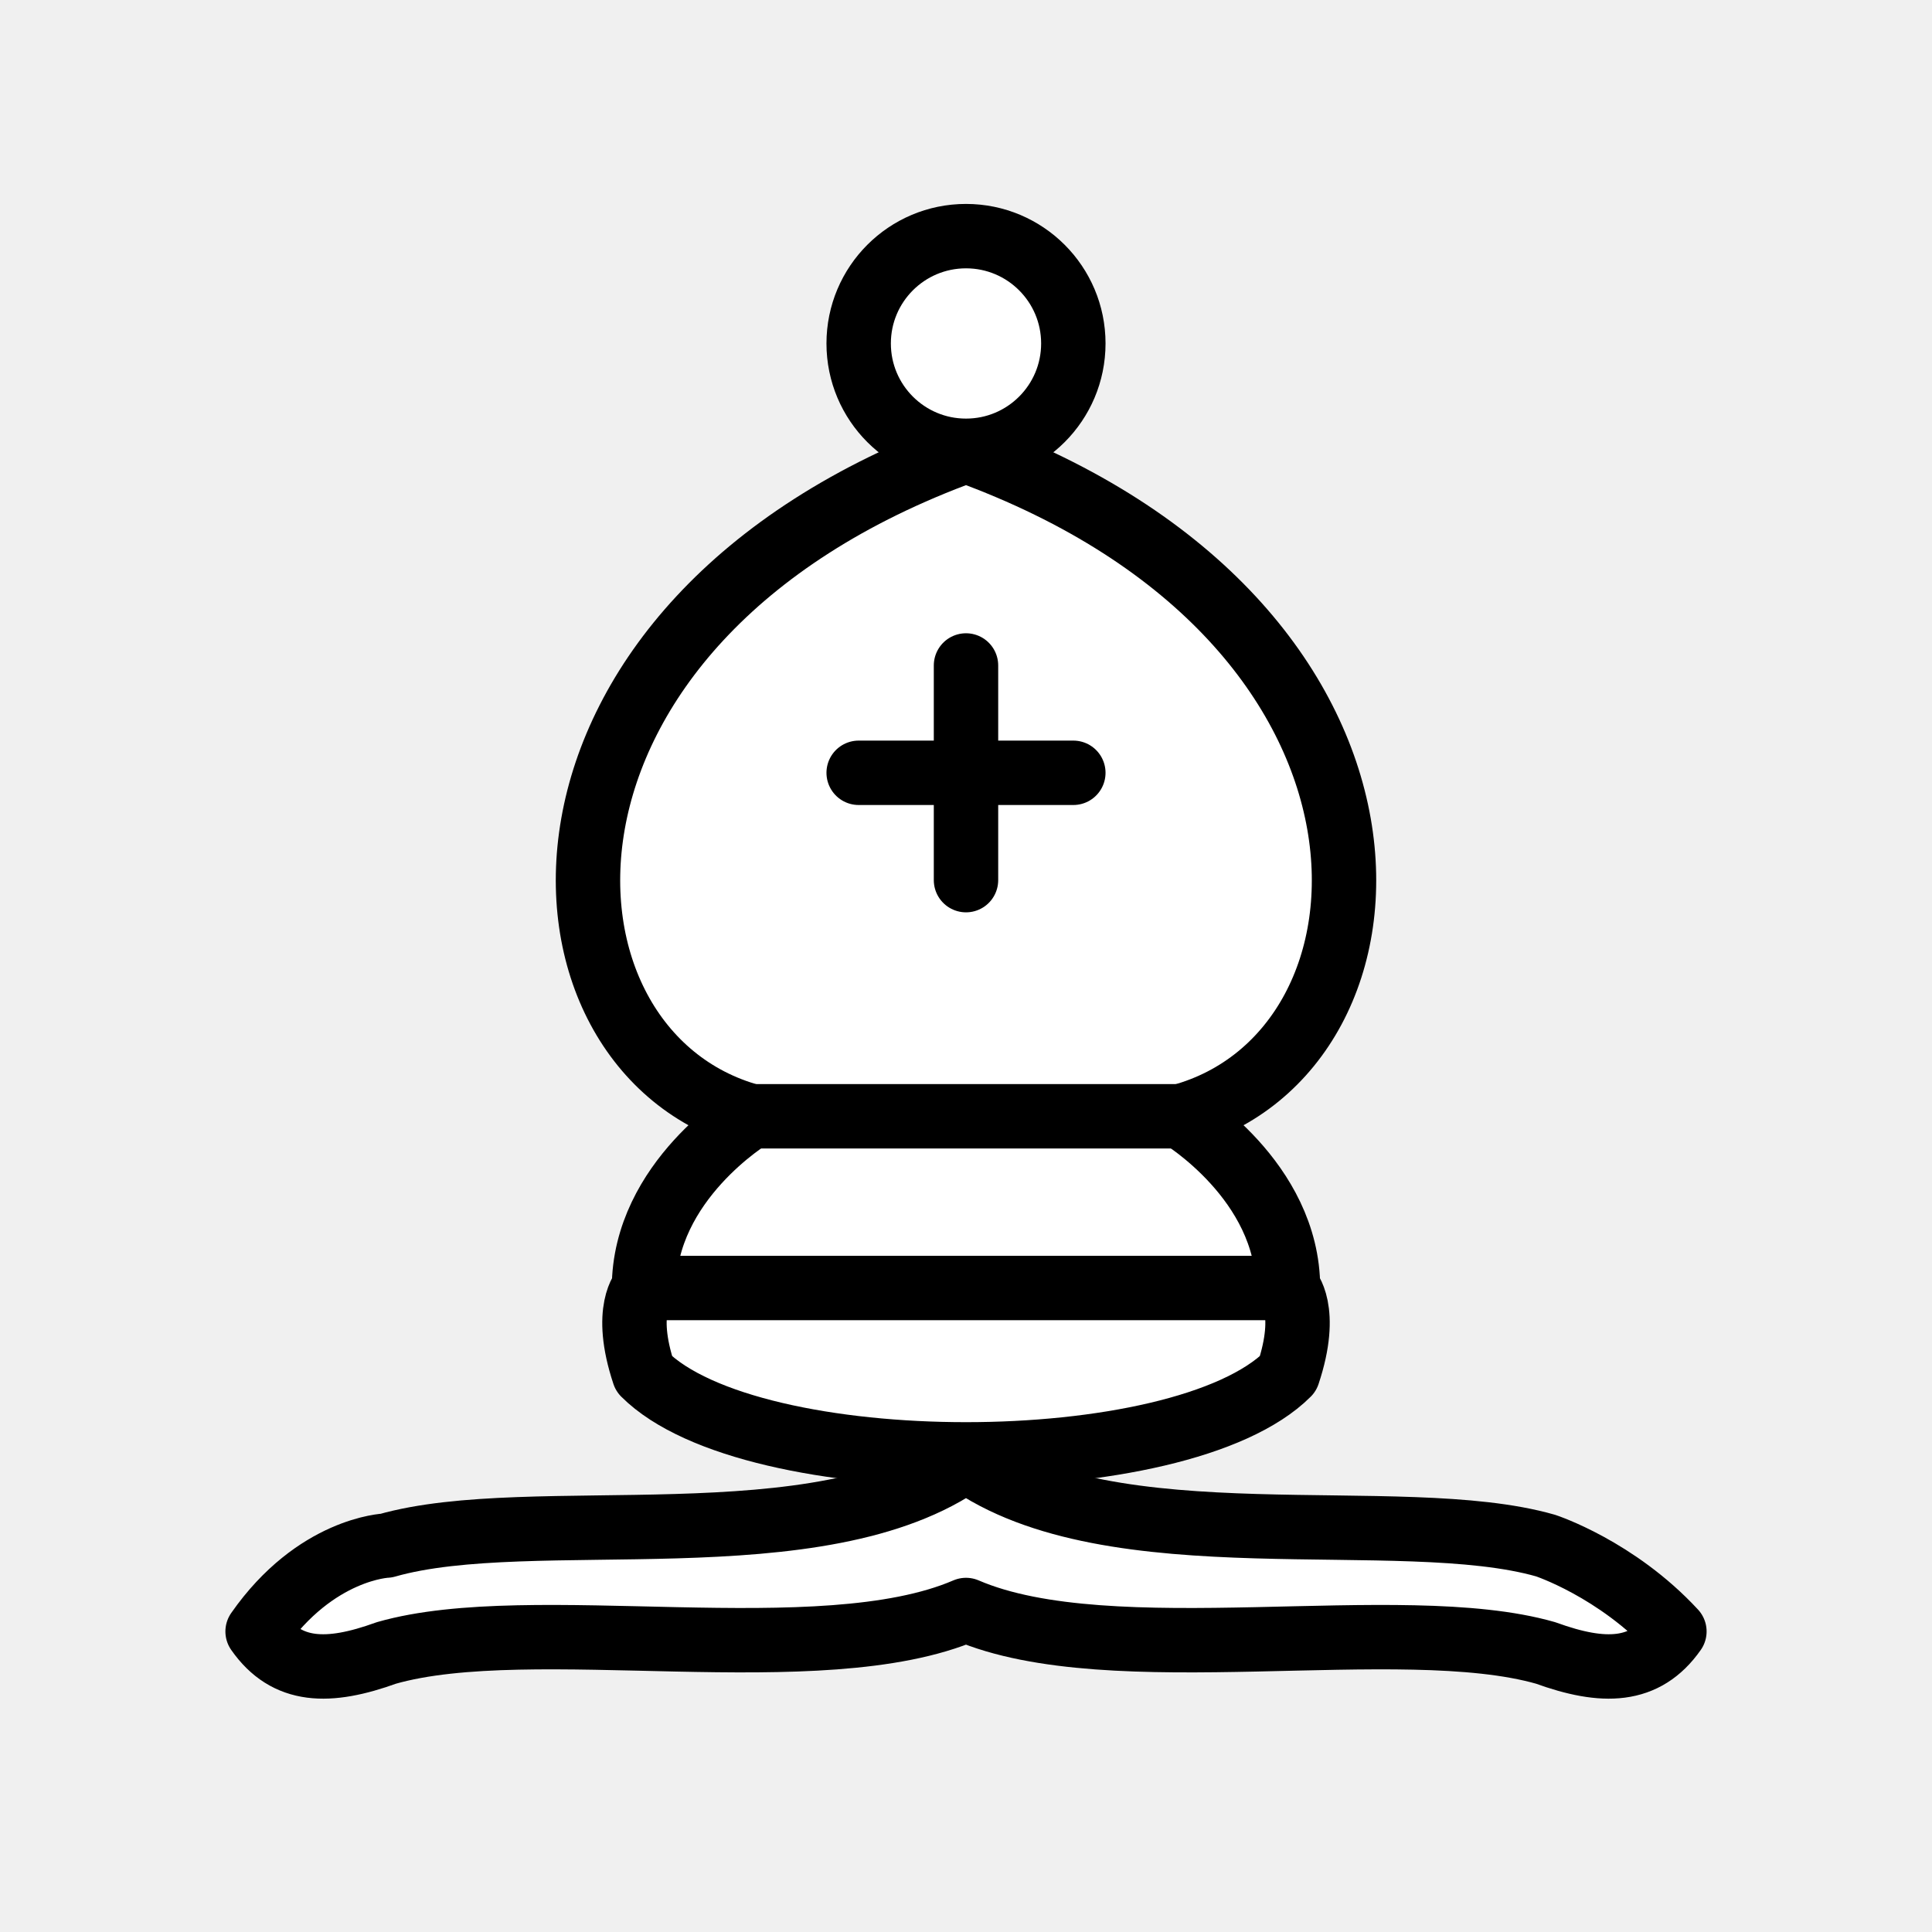
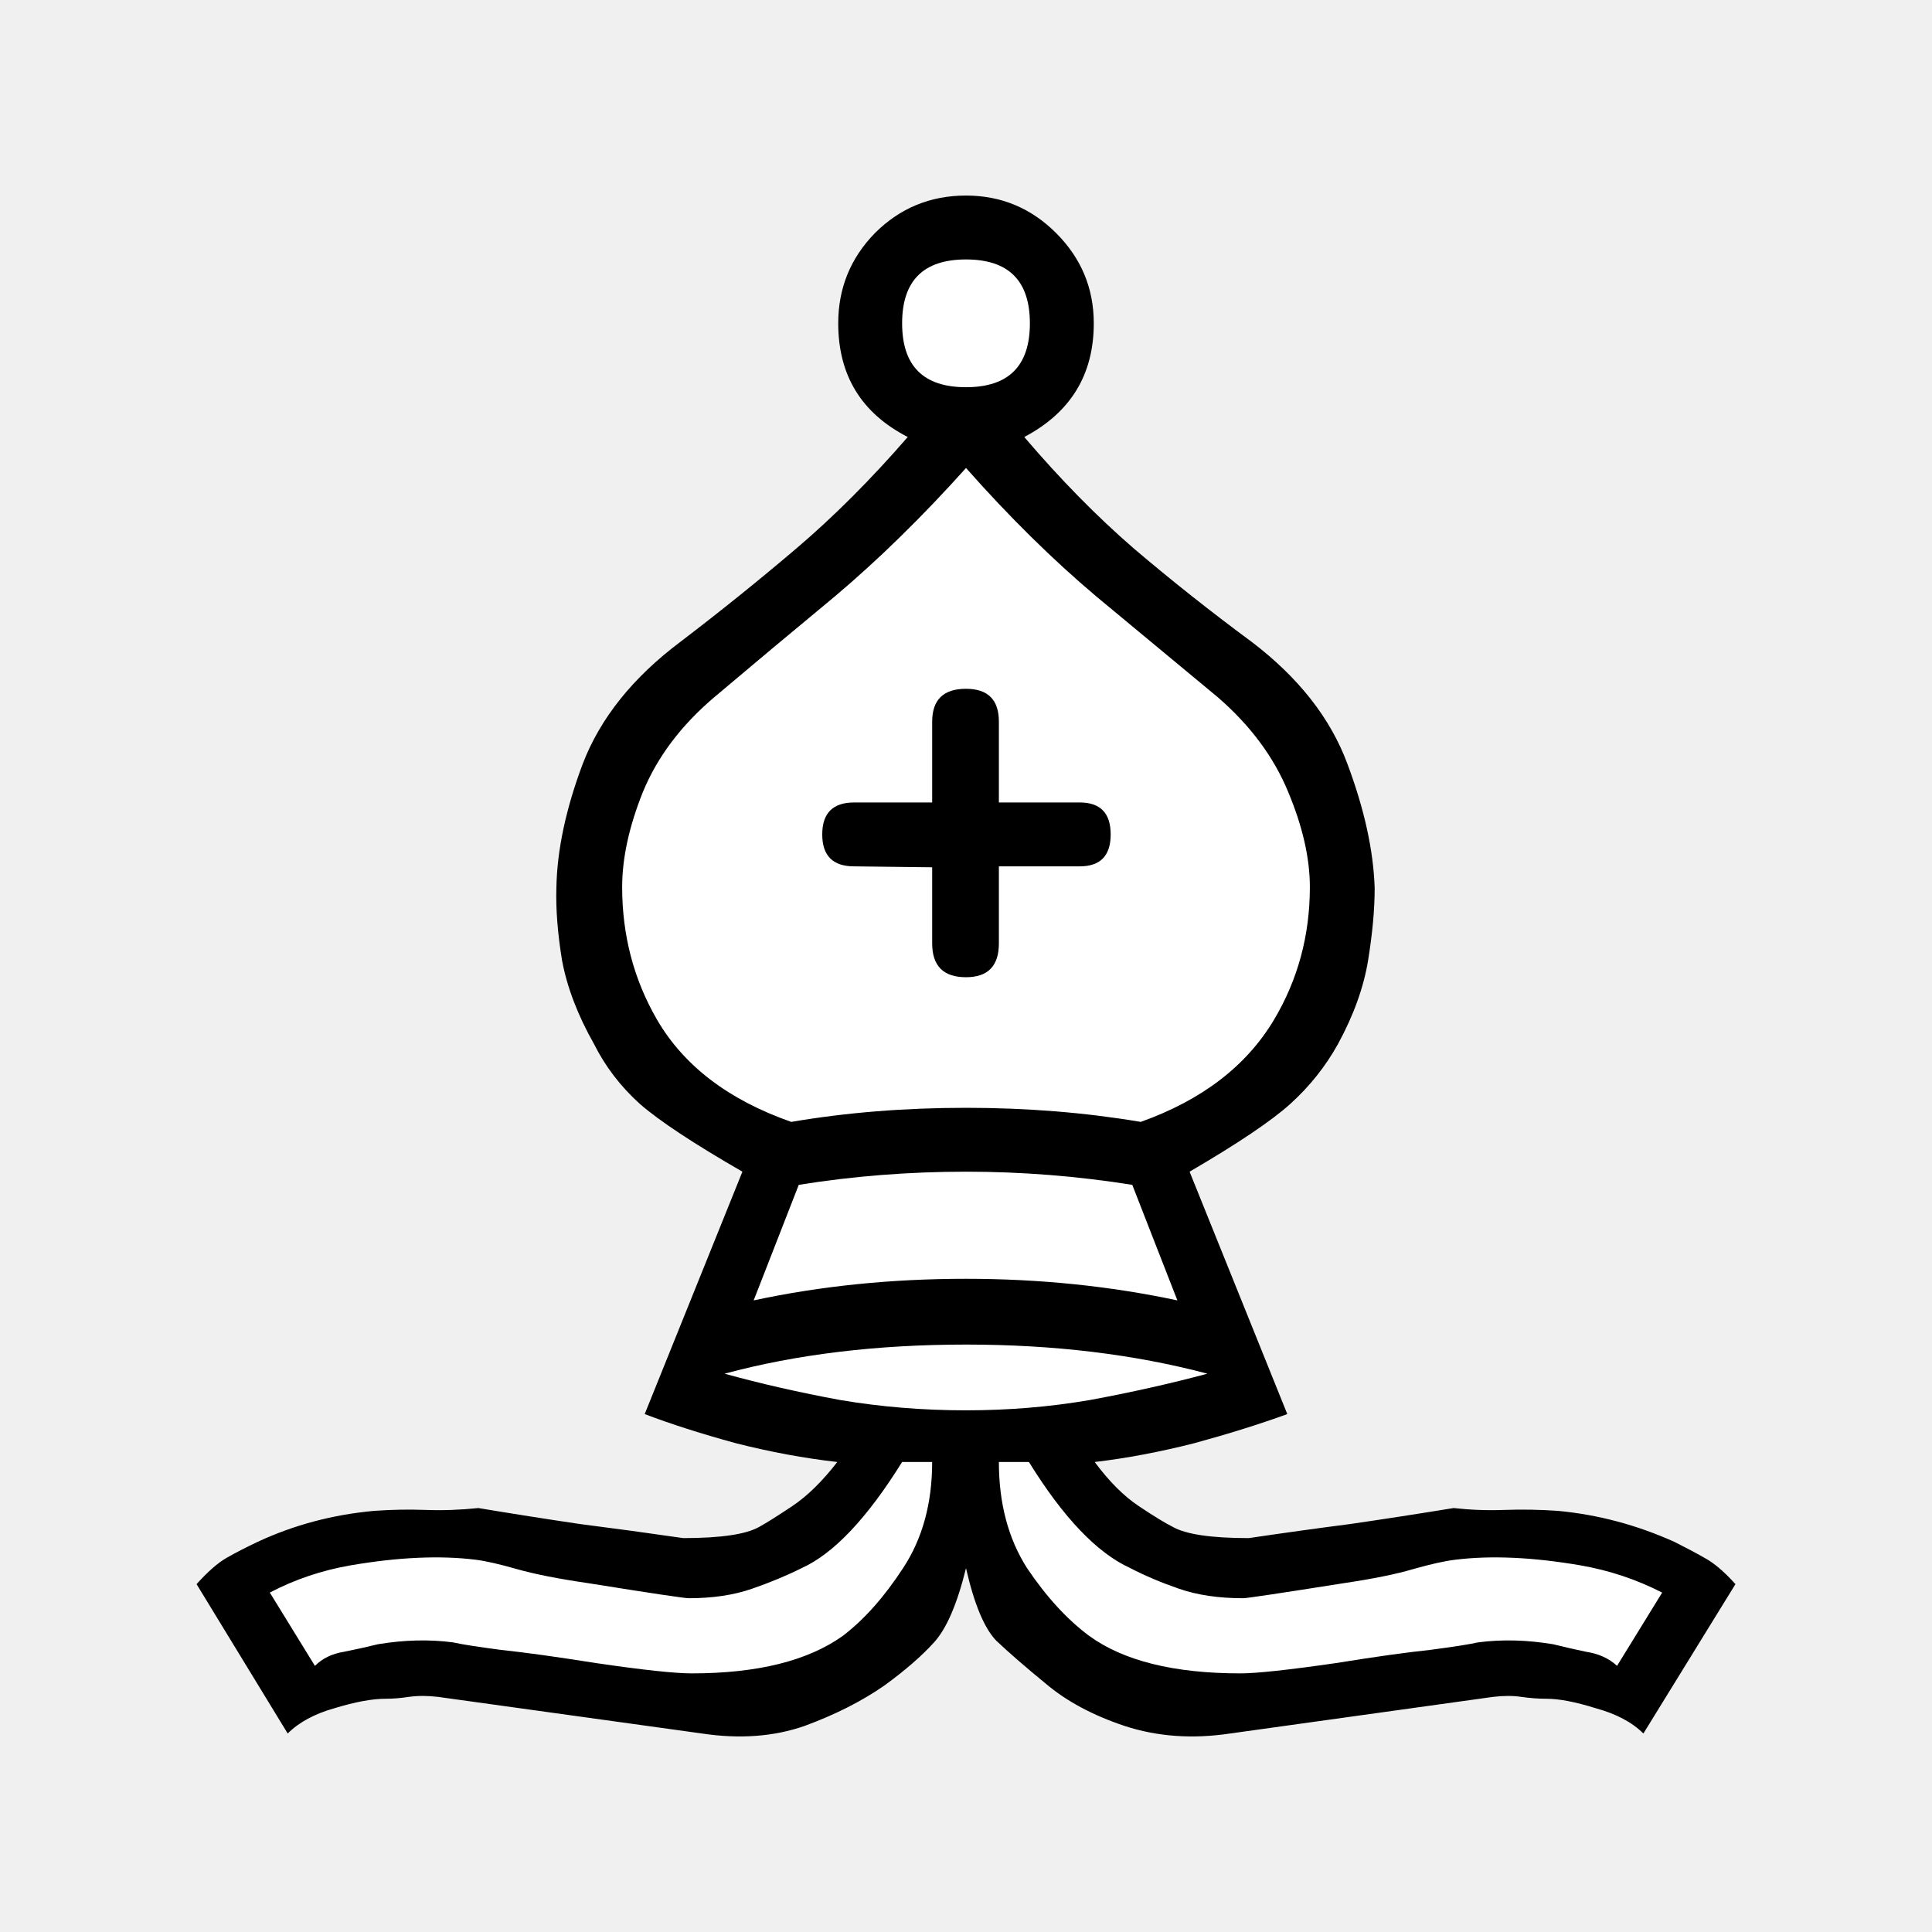
- <svg xmlns="http://www.w3.org/2000/svg" version="1.1" width="45" height="45">
-   <g style="opacity:1; fill:none; fill-rule:evenodd; fill-opacity:1; stroke:#000000; stroke-width:1.5; stroke-linecap:round; stroke-linejoin:round; stroke-miterlimit:4; stroke-dasharray:none; stroke-opacity:1;">
-     <g style="fill:#ffffff; stroke:#000000; stroke-linecap:butt;">
-       <path d="M 9,36 C 12.39,35.03 19.11,36.43 22.5,34 C 25.89,36.43 32.61,35.03 36,36 C 36,36 37.65,36.54 39,38 C 38.32,38.97 37.35,38.99 36,38.5 C 32.61,37.53 25.89,38.96 22.5,37.5 C 19.11,38.96 12.39,37.53 9,38.5 C 7.646,38.99 6.677,38.97 6,38 C 7.354,36.06 9,36 9,36 z" />
-       <path d="M 15,32 C 17.5,34.5 27.5,34.5 30,32 C 30.5,30.5 30,30 30,30 C 30,27.5 27.5,26 27.5,26 C 33,24.5 33.5,14.5 22.5,10.5 C 11.5,14.5 12,24.5 17.5,26 C 17.5,26 15,27.5 15,30 C 15,30 14.5,30.5 15,32 z" />
-       <path d="M 25 8 A 2.5 2.5 0 1 1  20,8 A 2.5 2.5 0 1 1  25 8 z" />
+ <svg xmlns="http://www.w3.org/2000/svg" width="110" height="110" id="svg3342" version="1.1">
+   <defs id="defs3344" />
+   <g id="layer1" transform="translate(-331.191,-466.2277)">
+     <g id="wbishop" transform="translate(135.8542,272.0348)">
+       <path style="fill:#000000" d="m 250.337,283.477 c -0.499,2.033 -1.106,3.441 -1.819,4.226 -0.713,0.785 -1.658,1.605 -2.835,2.461 -1.284,0.892 -2.799,1.658 -4.547,2.3 -1.747,0.606 -3.691,0.749 -5.83,0.428 l -15.031,-2.086 c -0.606,-0.071 -1.159,-0.071 -1.658,0 -0.464,0.071 -0.909,0.107 -1.337,0.107 -0.749,0 -1.712,0.178 -2.888,0.535 -1.141,0.321 -2.033,0.802 -2.675,1.444 l -5.189,-8.505 c 0.642,-0.713 1.212,-1.212 1.712,-1.498 0.499,-0.285 1.088,-0.588 1.765,-0.909 2.068,-0.963 4.279,-1.551 6.633,-1.765 0.998,-0.071 1.979,-0.089 2.942,-0.053 0.963,0.036 1.961,2e-5 2.995,-0.107 1.926,0.321 3.851,0.624 5.777,0.909 1.961,0.25 3.923,0.517 5.884,0.802 2.14,4e-5 3.584,-0.214 4.333,-0.642 0.392,-0.214 1.016,-0.606 1.872,-1.177 0.856,-0.571 1.712,-1.409 2.568,-2.514 -1.89,-0.214 -3.816,-0.571 -5.777,-1.07 -1.961,-0.535 -3.691,-1.088 -5.189,-1.658 l 5.563,-13.801 c -2.782,-1.605 -4.725,-2.888 -5.83,-3.851 -1.106,-0.998 -1.979,-2.14 -2.621,-3.423 -0.927,-1.64 -1.533,-3.227 -1.819,-4.761 -0.25,-1.533 -0.357,-2.906 -0.321,-4.119 0.036,-2.14 0.535,-4.493 1.498,-7.061 0.998,-2.603 2.853,-4.921 5.563,-6.954 2.247,-1.712 4.44,-3.477 6.579,-5.296 2.14,-1.819 4.261,-3.94 6.365,-6.365 -2.639,-1.355 -3.958,-3.512 -3.958,-6.472 -5e-5,-1.997 0.695,-3.709 2.086,-5.135 1.426,-1.426 3.156,-2.14 5.189,-2.14 1.997,1e-4 3.709,0.713 5.135,2.14 1.426,1.427 2.14,3.138 2.14,5.135 -6e-5,2.924 -1.319,5.082 -3.958,6.472 2.068,2.425 4.154,4.547 6.258,6.365 2.14,1.819 4.368,3.584 6.686,5.296 2.674,2.033 4.493,4.351 5.456,6.954 0.963,2.568 1.48,4.921 1.551,7.061 -8e-5,1.213 -0.125,2.585 -0.374,4.119 -0.25,1.533 -0.82,3.12 -1.712,4.761 -0.713,1.284 -1.623,2.425 -2.728,3.423 -1.07,0.963 -2.978,2.247 -5.724,3.851 l 5.563,13.801 c -1.569,0.571 -3.334,1.123 -5.296,1.658 -1.961,0.499 -3.851,0.856 -5.67,1.07 0.82,1.106 1.658,1.944 2.514,2.514 0.856,0.571 1.498,0.963 1.926,1.177 0.749,0.428 2.193,0.642 4.333,0.642 1.926,-0.285 3.851,-0.553 5.777,-0.802 1.961,-0.285 3.923,-0.588 5.884,-0.909 0.963,0.107 1.926,0.143 2.889,0.107 0.998,-0.036 2.015,-0.018 3.049,0.053 2.282,0.214 4.493,0.802 6.633,1.765 0.642,0.321 1.212,0.624 1.712,0.909 0.535,0.285 1.123,0.785 1.765,1.498 l -5.242,8.505 c -0.642,-0.642 -1.551,-1.123 -2.728,-1.444 -1.141,-0.357 -2.068,-0.535 -2.782,-0.535 -0.464,0 -0.945,-0.036 -1.444,-0.107 -0.464,-0.071 -0.999,-0.071 -1.605,0 l -14.977,2.086 c -2.14,0.321 -4.137,0.178 -5.991,-0.428 -1.819,-0.606 -3.316,-1.409 -4.493,-2.407 -1.177,-0.963 -2.122,-1.783 -2.835,-2.461 -0.678,-0.713 -1.248,-2.086 -1.712,-4.119" id="wbishop-outer" />
+       <path style="fill:#ffffff" d="m 250.337,274.491 c 2.425,4e-5 4.778,-0.196 7.061,-0.588 2.318,-0.428 4.547,-0.927 6.686,-1.498 -4.172,-1.105 -8.755,-1.658 -13.747,-1.658 -5.064,4e-5 -9.646,0.553 -13.747,1.658 2.068,0.571 4.261,1.07 6.579,1.498 2.318,0.392 4.707,0.588 7.168,0.588" id="wbishop-inner1" />
+       <path style="fill:#ffffff" d="m 248.411,277.433 -1.712,0 c -1.997,3.209 -3.905,5.224 -5.724,6.044 -0.856,0.428 -1.801,0.82 -2.835,1.177 -1.034,0.357 -2.229,0.535 -3.584,0.535 -0.25,2e-5 -2.157,-0.285 -5.724,-0.856 -1.712,-0.25 -3.067,-0.517 -4.065,-0.802 -0.999,-0.285 -1.783,-0.464 -2.354,-0.535 -2.033,-0.25 -4.404,-0.143 -7.114,0.321 -1.64,0.285 -3.174,0.802 -4.6,1.551 l 2.568,4.172 c 0.428,-0.428 0.981,-0.695 1.658,-0.802 0.713,-0.143 1.355,-0.285 1.926,-0.428 1.498,-0.25 2.924,-0.285 4.279,-0.107 0.464,0.107 1.373,0.25 2.728,0.428 1.355,0.143 3.156,0.392 5.403,0.749 2.675,0.392 4.493,0.588 5.456,0.588 3.744,2e-5 6.615,-0.713 8.612,-2.14 1.212,-0.927 2.354,-2.211 3.423,-3.851 1.105,-1.676 1.658,-3.691 1.658,-6.044" id="wbishop-inner2" />
+       <path style="fill:#ffffff" d="m 250.337,267.002 c 4.172,4e-5 8.184,0.41 12.035,1.23 l -2.568,-6.579 c -3.138,-0.499 -6.294,-0.749 -9.468,-0.749 -3.245,4e-5 -6.419,0.25 -9.521,0.749 l -2.568,6.579 c 3.816,-0.82 7.845,-1.23 12.089,-1.23" id="wbishop-inner3" />
+       <path style="fill:#ffffff" d="m 250.337,257.267 c 3.459,4e-5 6.775,0.267 9.949,0.802 3.495,-1.248 6.027,-3.192 7.596,-5.83 1.355,-2.282 2.033,-4.796 2.033,-7.542 -8e-5,-1.64 -0.41,-3.441 -1.23,-5.403 -0.82,-1.997 -2.158,-3.798 -4.012,-5.403 -2.104,-1.747 -4.404,-3.655 -6.9,-5.724 -2.496,-2.104 -4.975,-4.547 -7.435,-7.328 -2.496,2.782 -4.993,5.224 -7.489,7.328 -2.496,2.068 -4.779,3.976 -6.847,5.724 -1.89,1.605 -3.245,3.406 -4.065,5.403 -0.785,1.961 -1.177,3.762 -1.177,5.403 -2e-5,2.746 0.66,5.26 1.979,7.542 1.533,2.639 4.083,4.582 7.649,5.83 3.138,-0.535 6.455,-0.802 9.949,-0.802" id="wbishop-inner4" />
+       <path style="fill:#000000" d="m 248.411,243.573 -4.44,-0.053 c -1.213,6e-5 -1.819,-0.606 -1.819,-1.819 l 0,0 c -4e-5,-1.212 0.606,-1.819 1.819,-1.819 l 4.44,0 0,-4.6 c -6e-5,-1.248 0.642,-1.872 1.926,-1.872 l 0,0 c 1.248,8e-5 1.872,0.624 1.872,1.872 l 0,4.6 4.6,0 c 1.177,6e-5 1.765,0.606 1.765,1.819 l 0,0 c -6e-5,1.213 -0.588,1.819 -1.765,1.819 l -4.6,0 0,4.386 c -6e-5,1.284 -0.624,1.926 -1.872,1.926 l 0,0 c -1.284,4e-5 -1.926,-0.642 -1.926,-1.926 l 0,-4.333" id="wbishop-outer1" />
+       <path style="fill:#ffffff" d="m 250.337,216.239 c 2.425,1e-4 3.637,-1.212 3.637,-3.637 -6e-5,-2.425 -1.213,-3.637 -3.637,-3.637 -2.425,1e-4 -3.637,1.213 -3.637,3.637 -4e-5,2.425 1.212,3.637 3.637,3.637" id="wbishop-inner5" />
+       <path style="fill:#ffffff" d="m 252.209,277.433 c -6e-5,2.354 0.535,4.368 1.605,6.044 1.105,1.64 2.282,2.924 3.53,3.851 1.961,1.426 4.832,2.14 8.612,2.14 0.927,2e-5 2.746,-0.196 5.456,-0.588 2.211,-0.357 3.994,-0.606 5.349,-0.749 1.355,-0.178 2.264,-0.321 2.728,-0.428 1.355,-0.178 2.781,-0.143 4.279,0.107 0.57,0.143 1.195,0.285 1.872,0.428 0.713,0.107 1.302,0.374 1.765,0.802 l 2.568,-4.172 c -1.462,-0.749 -3.013,-1.266 -4.654,-1.551 -2.71,-0.464 -5.082,-0.571 -7.114,-0.321 -0.606,0.071 -1.409,0.25 -2.407,0.535 -0.963,0.285 -2.282,0.553 -3.958,0.802 -3.602,0.571 -5.51,0.856 -5.724,0.856 -1.391,2e-5 -2.603,-0.178 -3.637,-0.535 -1.034,-0.357 -1.961,-0.749 -2.782,-1.177 -1.89,-0.856 -3.816,-2.871 -5.777,-6.044 l -1.712,0" id="wbishop-inner6" />
    </g>
-     <path d="M 17.5,26 L 27.5,26 M 15,30 L 30,30 M 22.5,15.5 L 22.5,20.5 M 20,18 L 25,18" style="fill:none; stroke:#000000; stroke-linejoin:miter;" />
  </g>
</svg>
